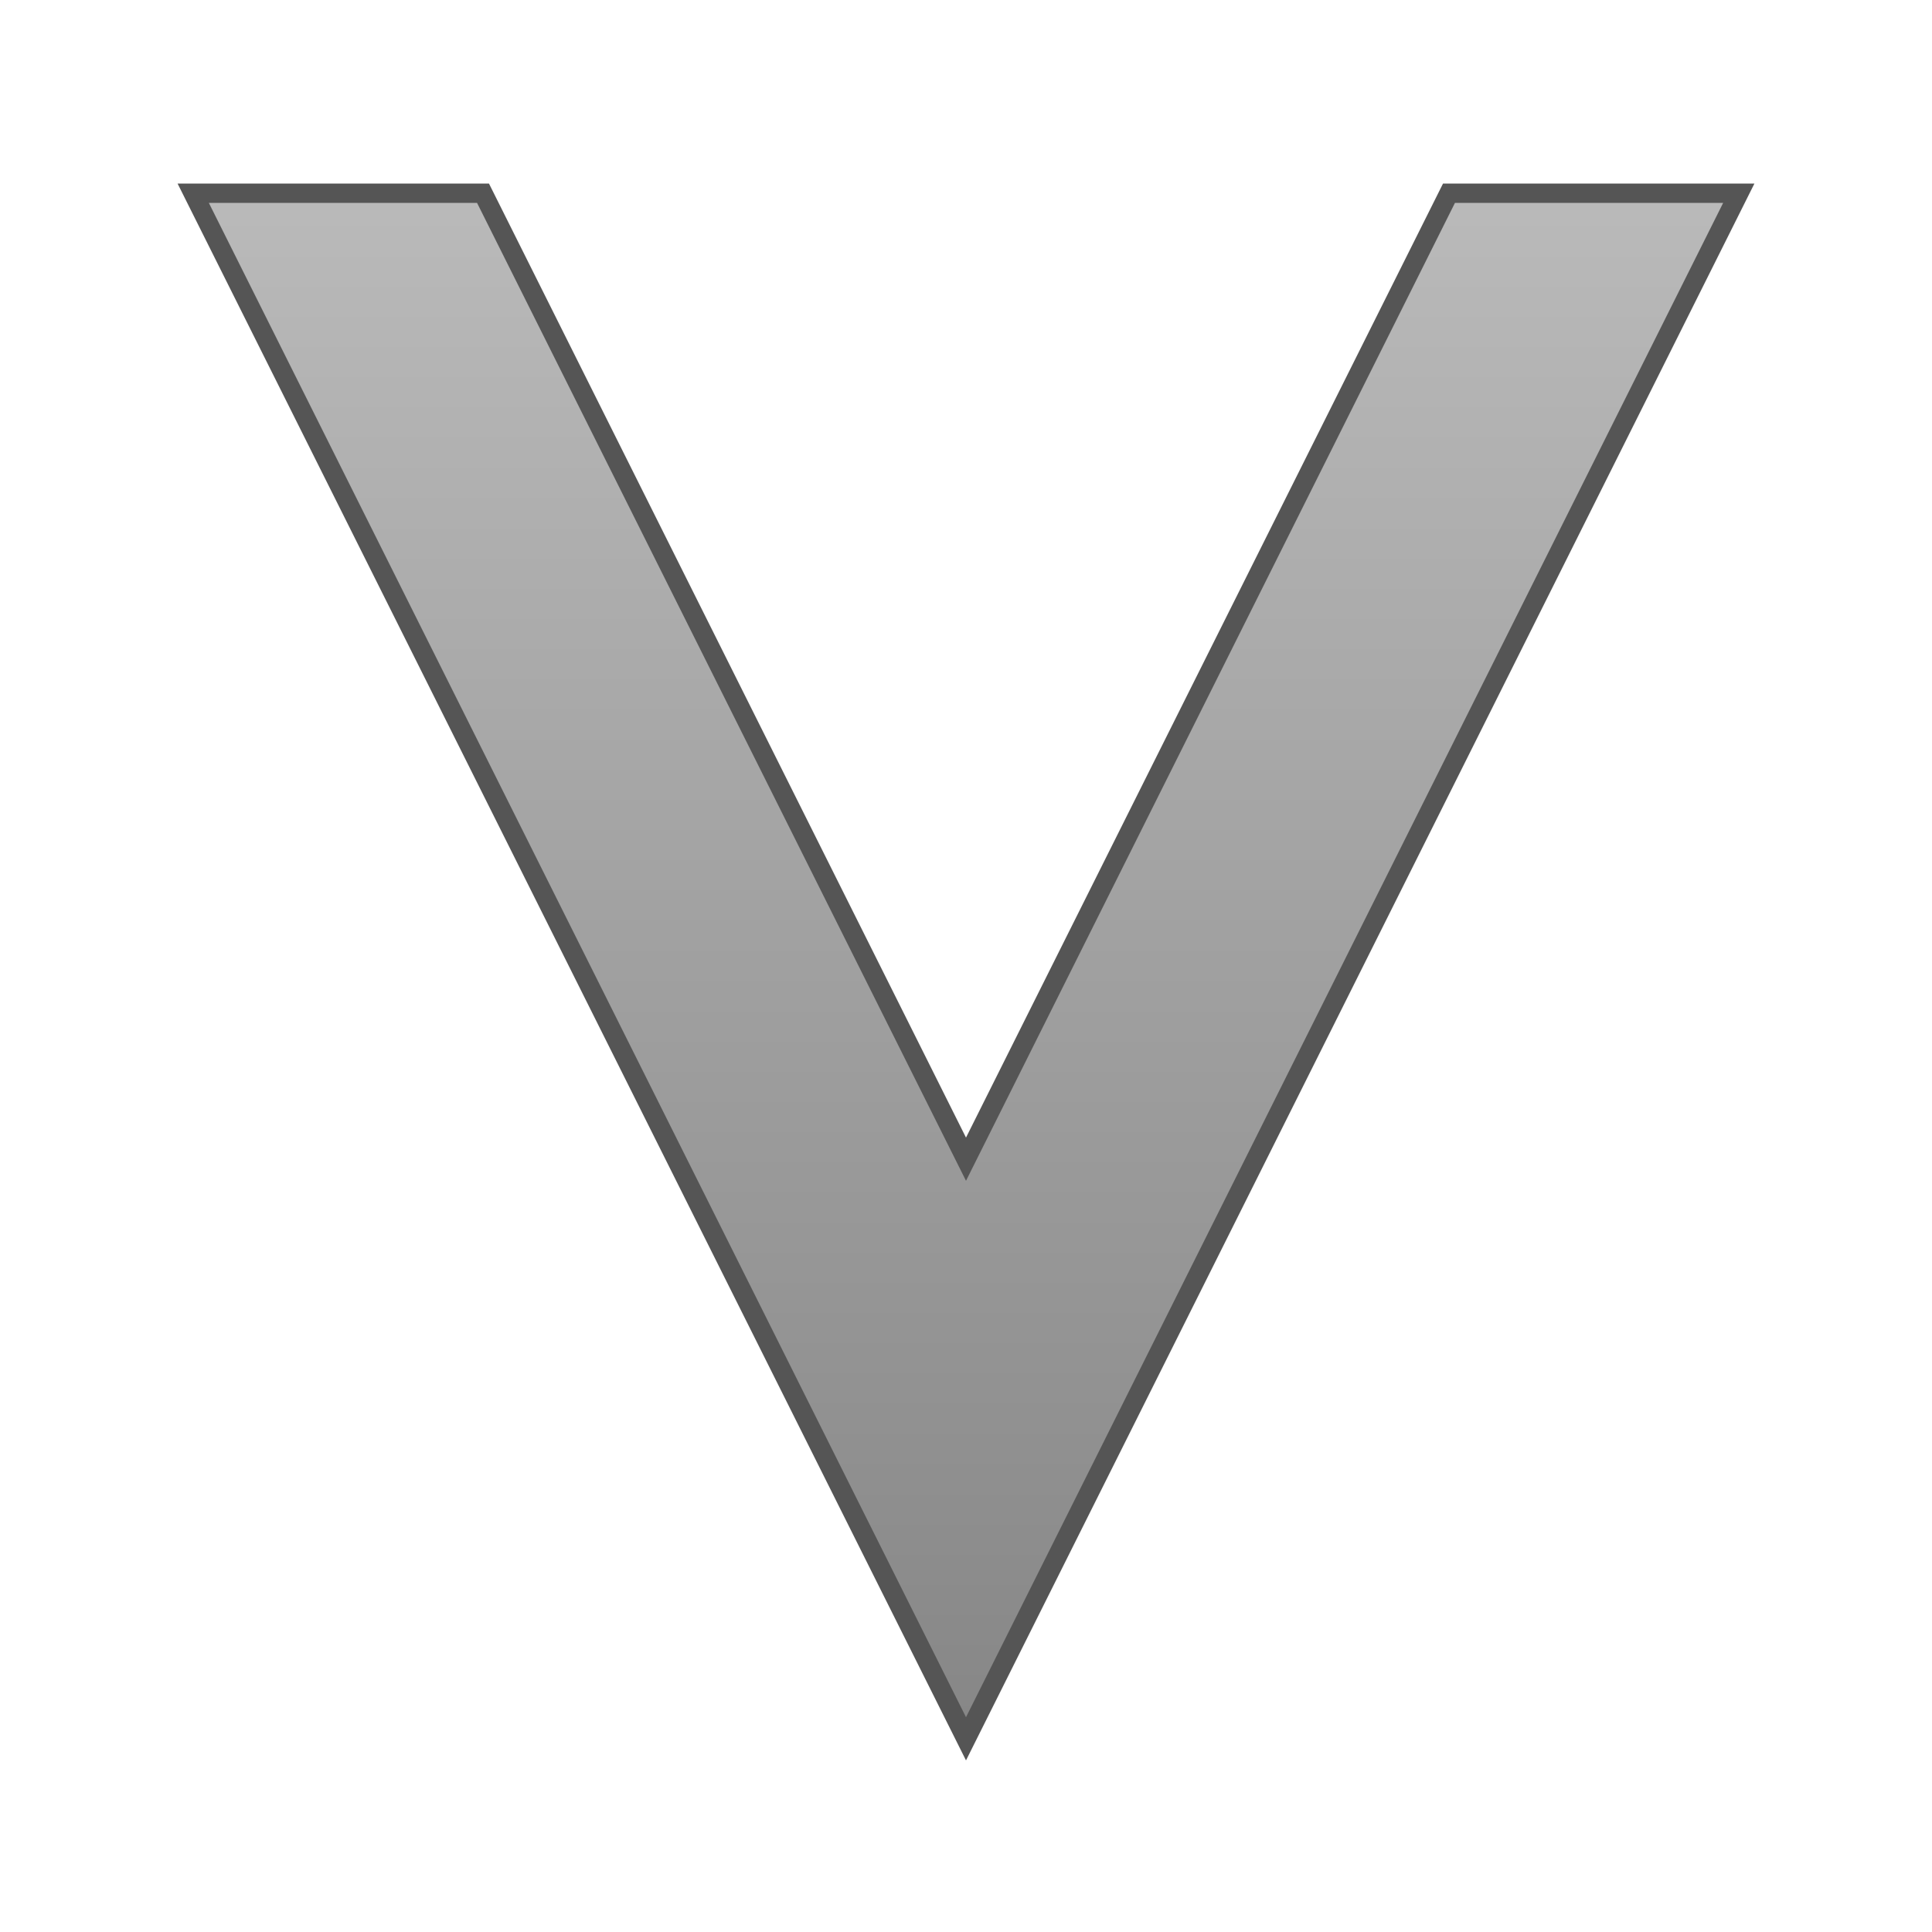
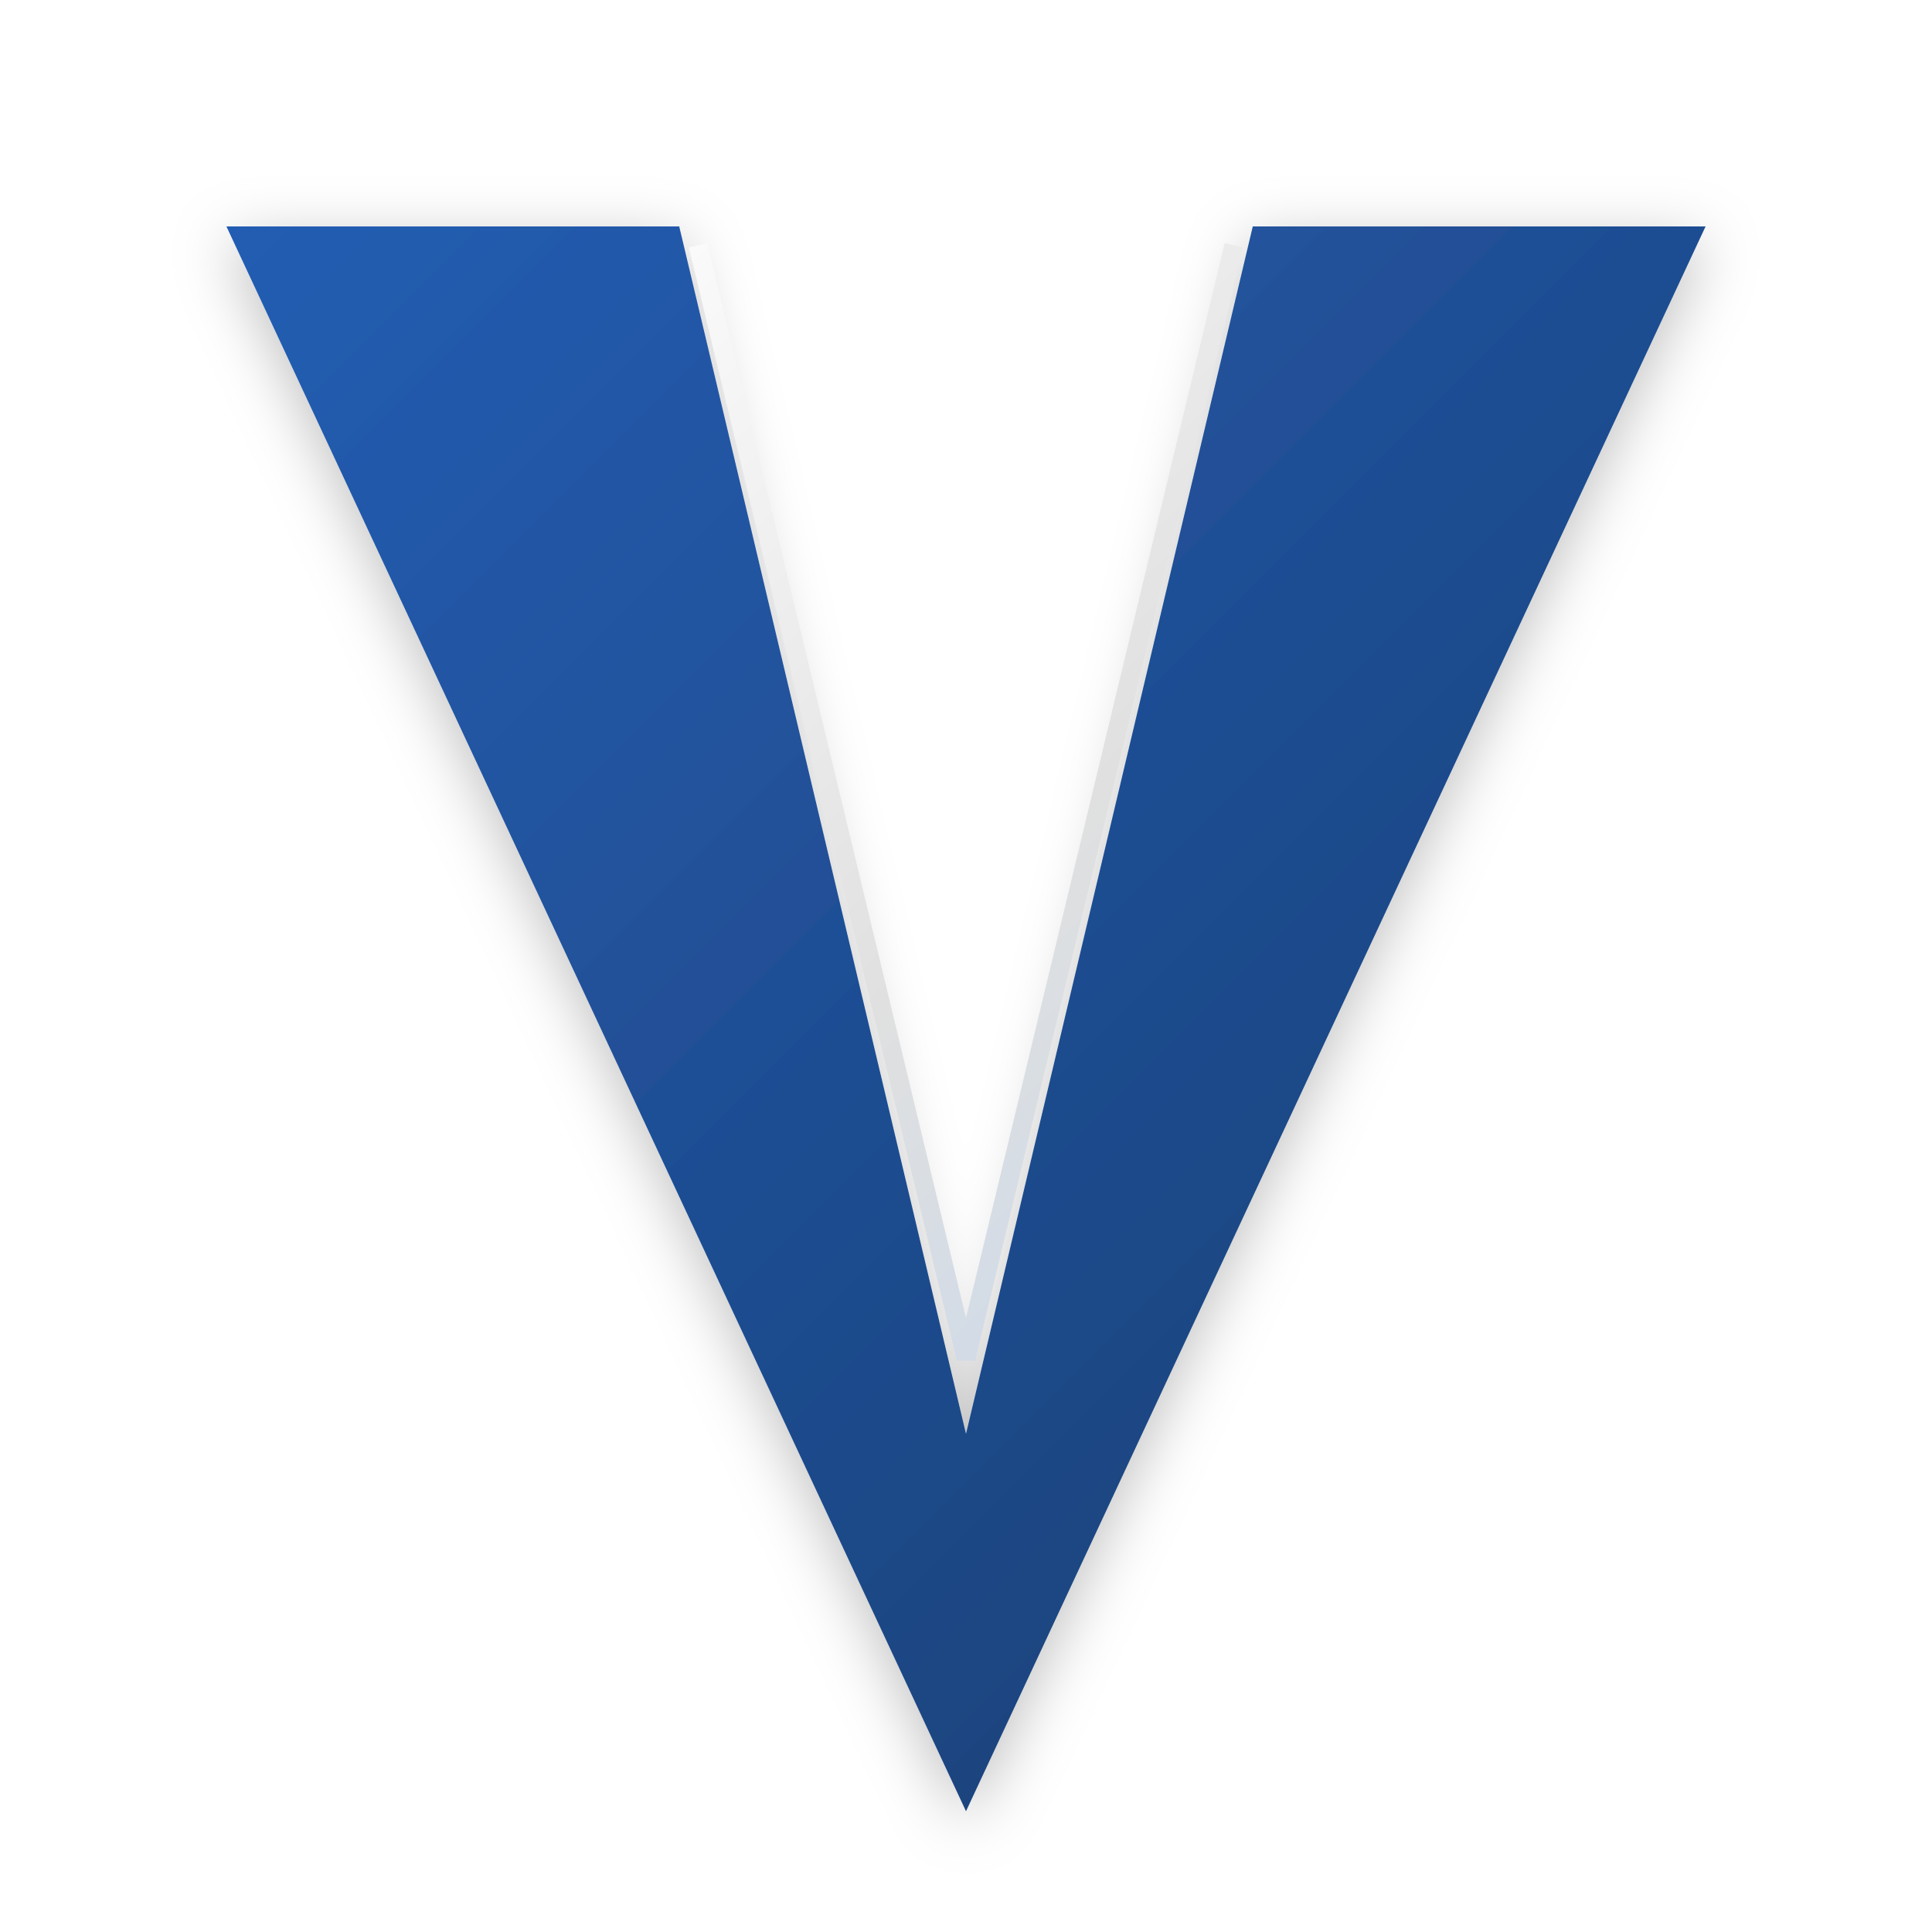
- <svg xmlns="http://www.w3.org/2000/svg" width="200" height="200" viewBox="0 0 200 200" fill="none">
+ <svg xmlns="http://www.w3.org/2000/svg" width="512" height="512" viewBox="0 0 512 512" fill="none">
  <defs>
-     <linearGradient id="paint0_linear" x1="100" y1="0" x2="100" y2="200" gradientUnits="userSpaceOnUse">
-       <stop stop-color="#C0C0C0" />
-       <stop offset="1" stop-color="#808080" />
+     <linearGradient id="blue_grad" x1="0" y1="0" x2="512" y2="512" gradientUnits="userSpaceOnUse">
+       <stop offset="0" stop-color="#2462bd" />
+       <stop offset="1" stop-color="#1a3967" />
    </linearGradient>
+     <linearGradient id="silver_grad" x1="100" y1="100" x2="400" y2="400" gradientUnits="userSpaceOnUse">
+       <stop offset="0" stop-color="#ffffff" />
+       <stop offset="0.5" stop-color="#e0e0e0" />
+       <stop offset="1" stop-color="#bdd4f0" />
+     </linearGradient>
+     <filter id="shadow" x="-20%" y="-20%" width="140%" height="140%">
+       <feDropShadow dx="0" dy="4" stdDeviation="8" flood-color="#000000" flood-opacity="0.25" />
+     </filter>
  </defs>
-   <path d="M20 20 L100 180 L180 20 L150 20 L100 120 L50 20 Z" fill="url(#paint0_linear)" stroke="#555" stroke-width="2" />
+   <path d="M60 60 L180 60 L256 380 L332 60 L452 60 L256 480 L60 60Z" fill="url(#blue_grad)" filter="url(#shadow)" />
+   <path d="M185 65 L256 360 L327 65" stroke="url(#silver_grad)" stroke-width="5" fill="none" />
</svg>
